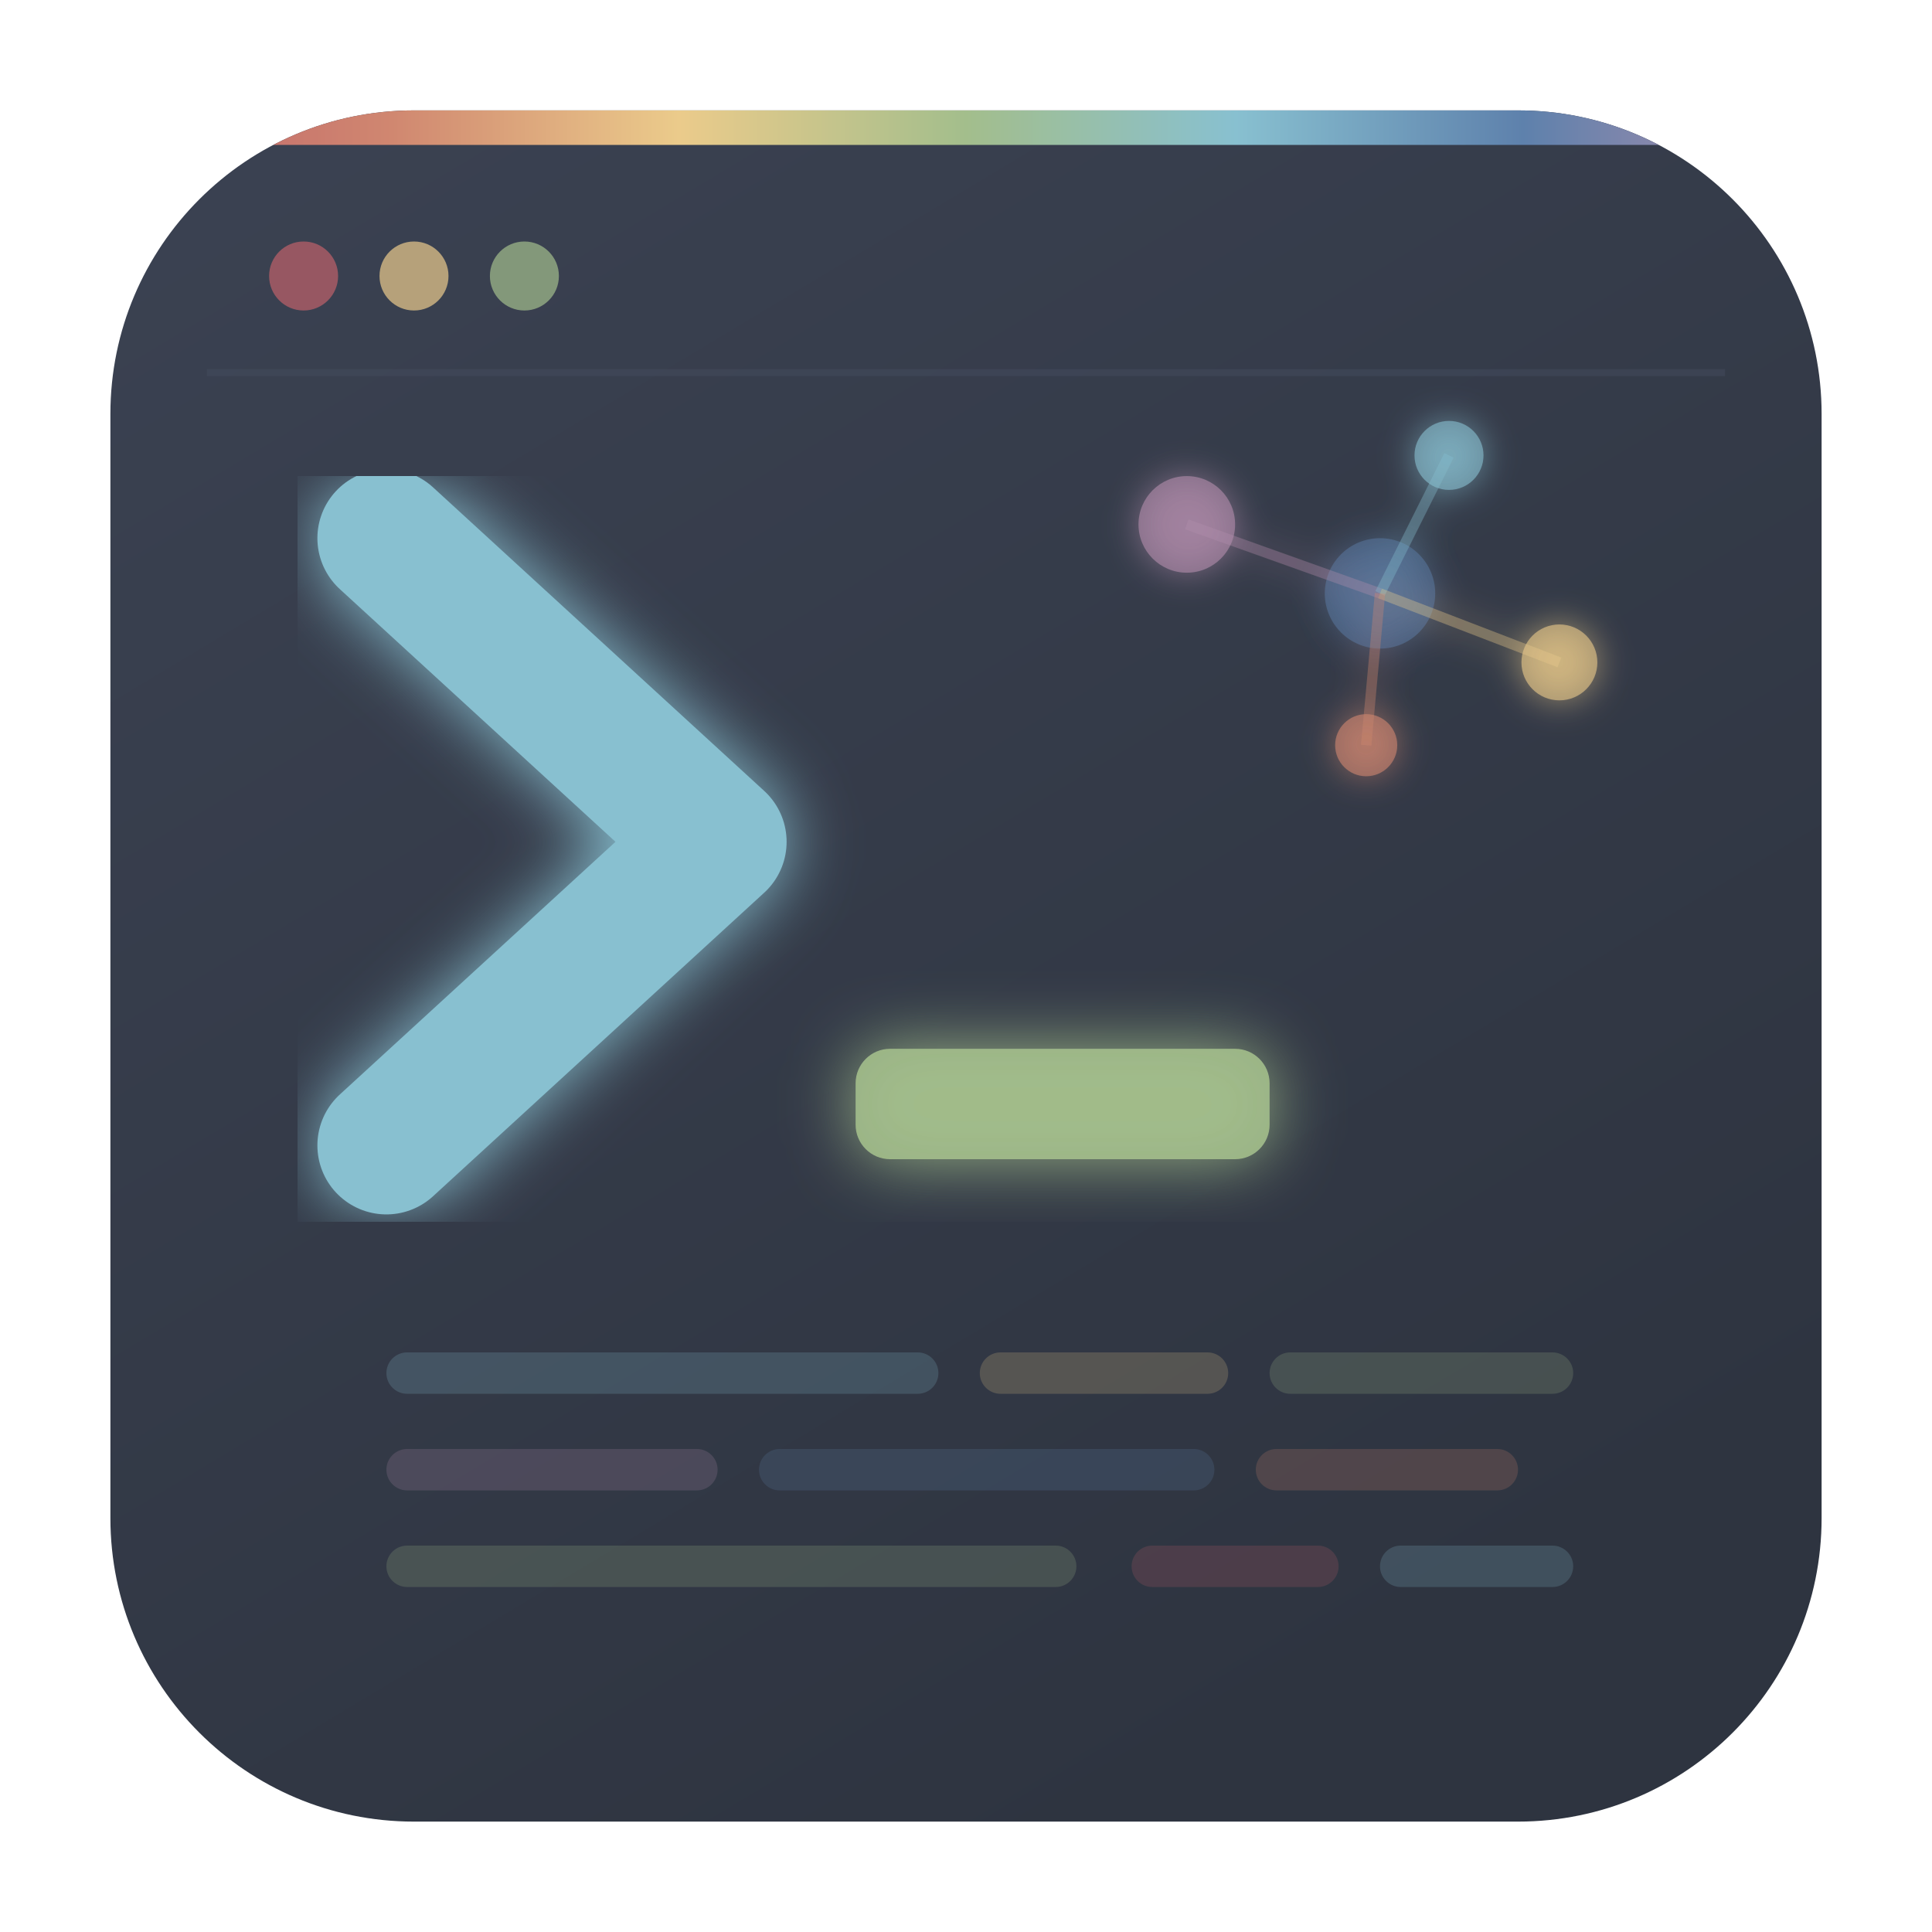
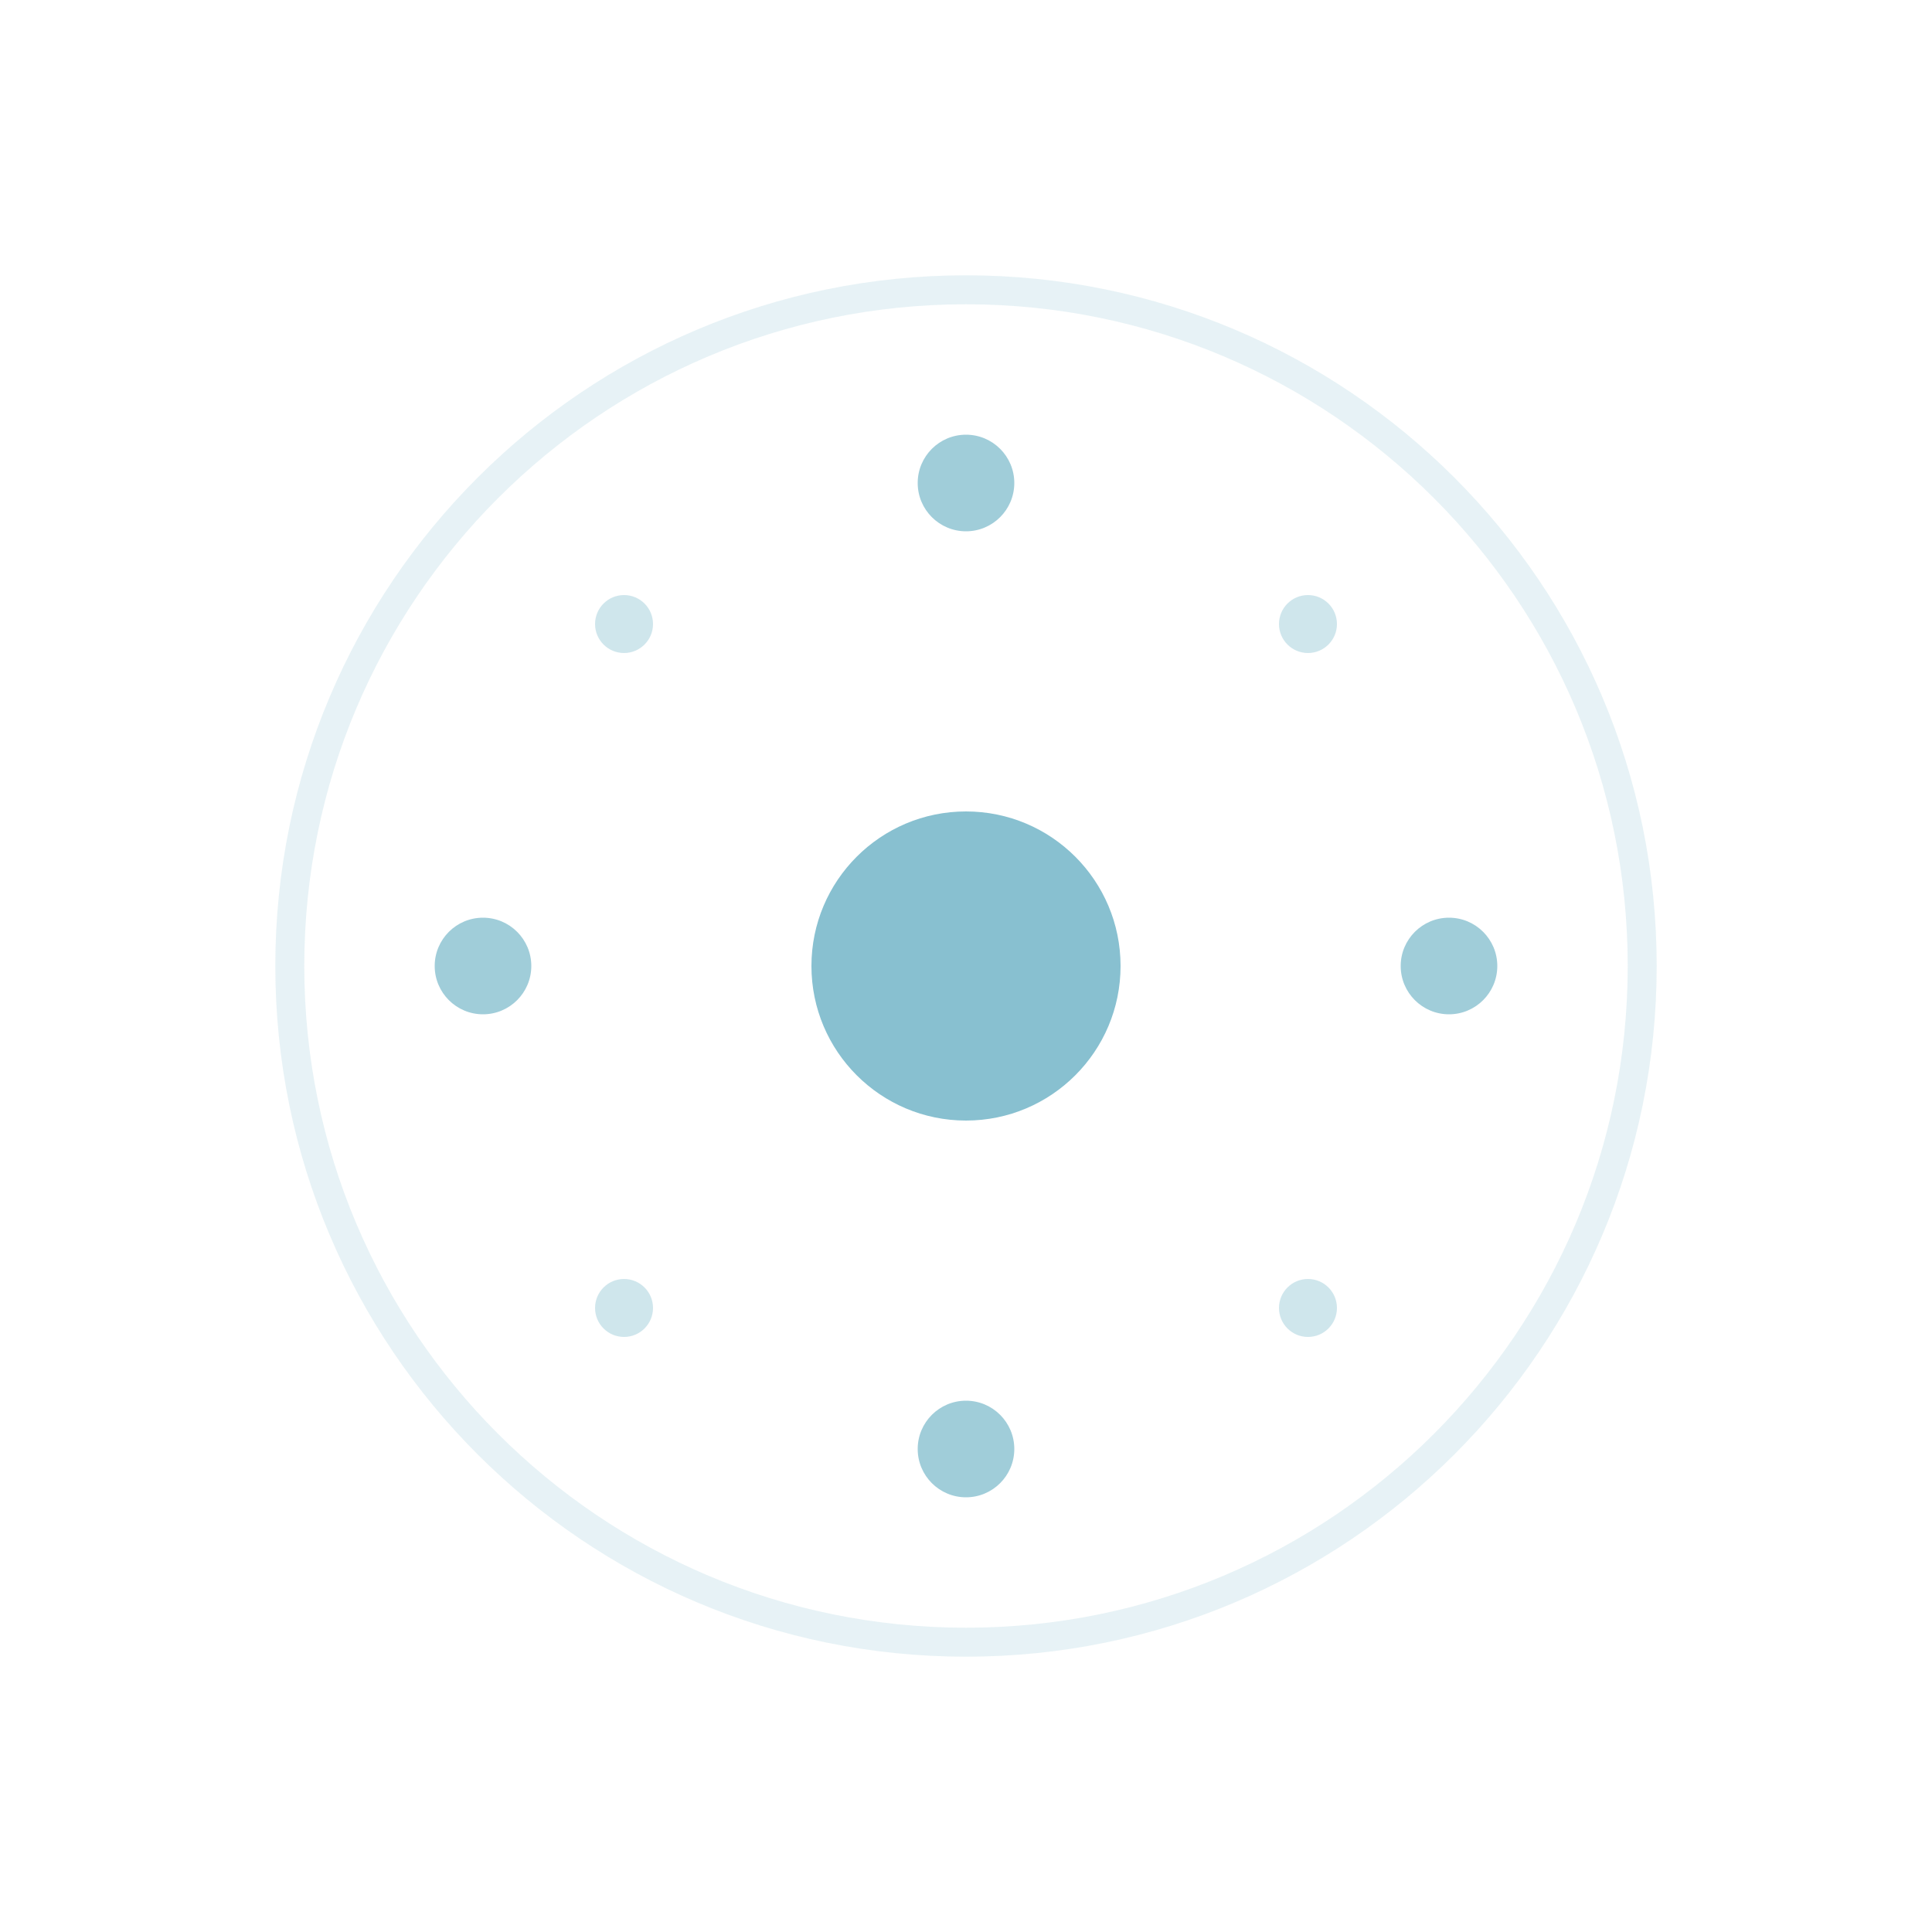
- <svg xmlns="http://www.w3.org/2000/svg" viewBox="0 0 280 280" width="280" height="280">
-   <defs>
-     <linearGradient id="bg" x1="0" y1="0" x2=".6" y2="1">
-       <stop offset="0%" stop-color="#3b4252" />
-       <stop offset="100%" stop-color="#2e3440" />
-     </linearGradient>
-     <linearGradient id="bar" x1="0" y1="0" x2="1" y2="0">
-       <stop offset="0%" stop-color="#bf616a" />
-       <stop offset="16%" stop-color="#d08770" />
-       <stop offset="33%" stop-color="#ebcb8b" />
-       <stop offset="50%" stop-color="#a3be8c" />
-       <stop offset="66%" stop-color="#88c0d0" />
-       <stop offset="83%" stop-color="#5e81ac" />
-       <stop offset="100%" stop-color="#b48ead" />
-     </linearGradient>
-     <clipPath id="body">
-       <rect x="16" y="16" width="248" height="248" rx="44" />
-     </clipPath>
-     <filter id="glow">
-       <feGaussianBlur stdDeviation="5" result="b" />
-       <feMerge>
-         <feMergeNode in="b" />
-         <feMergeNode in="SourceGraphic" />
-       </feMerge>
-     </filter>
-     <filter id="softglow">
-       <feGaussianBlur stdDeviation="2.5" result="b" />
-       <feMerge>
-         <feMergeNode in="b" />
-         <feMergeNode in="SourceGraphic" />
-       </feMerge>
-     </filter>
-   </defs>
-   <rect x="16" y="16" width="248" height="248" rx="44" fill="url(#bg)" />
-   <g clip-path="url(#body)">
-     <rect x="16" y="16" width="248" height="5" fill="url(#bar)" />
+ <svg xmlns="http://www.w3.org/2000/svg" viewBox="0 0 100 100" fill="none">
+   <circle cx="50" cy="50" r="8" fill="#88c0d0" />
+   <g fill="#88c0d0">
+     <circle cx="50" cy="25" r="2.5" opacity="0.8" />
+     <circle cx="75" cy="50" r="2.5" opacity="0.8" />
+     <circle cx="50" cy="75" r="2.5" opacity="0.8" />
+     <circle cx="25" cy="50" r="2.5" opacity="0.8" />
+     <circle cx="67.7" cy="32.3" r="1.5" opacity="0.4" />
+     <circle cx="67.7" cy="67.7" r="1.5" opacity="0.4" />
+     <circle cx="32.3" cy="67.7" r="1.5" opacity="0.4" />
+     <circle cx="32.3" cy="32.3" r="1.5" opacity="0.4" />
  </g>
-   <circle cx="44" cy="40" r="5" fill="#bf616a" opacity="0.7" />
-   <circle cx="60" cy="40" r="5" fill="#ebcb8b" opacity="0.7" />
-   <circle cx="76" cy="40" r="5" fill="#a3be8c" opacity="0.7" />
-   <line x1="30" y1="54" x2="250" y2="54" stroke="#434c5e" stroke-width="1" opacity="0.5" />
-   <g filter="url(#glow)">
-     <path d="M56 78 L104 122 L56 166" fill="none" stroke="#88c0d0" stroke-width="20" stroke-linecap="round" stroke-linejoin="round" />
-     <rect x="124" y="152" width="60" height="16" rx="5" fill="#a3be8c" opacity="0.9" />
-   </g>
-   <g filter="url(#softglow)">
-     <circle cx="172" cy="76" r="7" fill="#b48ead" opacity="0.6" />
-     <circle cx="210" cy="66" r="5" fill="#88c0d0" opacity="0.6" />
-     <circle cx="226" cy="96" r="5.5" fill="#ebcb8b" opacity="0.6" />
-     <circle cx="198" cy="108" r="4.5" fill="#d08770" opacity="0.6" />
-     <circle cx="200" cy="86" r="8" fill="#5e81ac" opacity="0.45" />
-     <line x1="172" y1="76" x2="200" y2="86" stroke="#b48ead" stroke-width="1.5" opacity="0.35" />
-     <line x1="200" y1="86" x2="210" y2="66" stroke="#88c0d0" stroke-width="1.5" opacity="0.35" />
-     <line x1="200" y1="86" x2="226" y2="96" stroke="#ebcb8b" stroke-width="1.5" opacity="0.35" />
-     <line x1="200" y1="86" x2="198" y2="108" stroke="#d08770" stroke-width="1.5" opacity="0.35" />
-   </g>
-   <g opacity="0.2">
-     <rect x="56" y="196" width="80" height="6" rx="3" fill="#88c0d0" />
-     <rect x="142" y="196" width="36" height="6" rx="3" fill="#ebcb8b" />
-     <rect x="184" y="196" width="44" height="6" rx="3" fill="#a3be8c" />
-     <rect x="56" y="210" width="48" height="6" rx="3" fill="#b48ead" />
-     <rect x="110" y="210" width="66" height="6" rx="3" fill="#5e81ac" />
-     <rect x="182" y="210" width="38" height="6" rx="3" fill="#d08770" />
-     <rect x="56" y="224" width="100" height="6" rx="3" fill="#a3be8c" />
-     <rect x="164" y="224" width="30" height="6" rx="3" fill="#bf616a" />
-     <rect x="200" y="224" width="28" height="6" rx="3" fill="#88c0d0" />
-   </g>
+   <circle cx="50" cy="50" r="35" stroke="#88c0d0" stroke-width="1.5" opacity="0.2" />
</svg>
